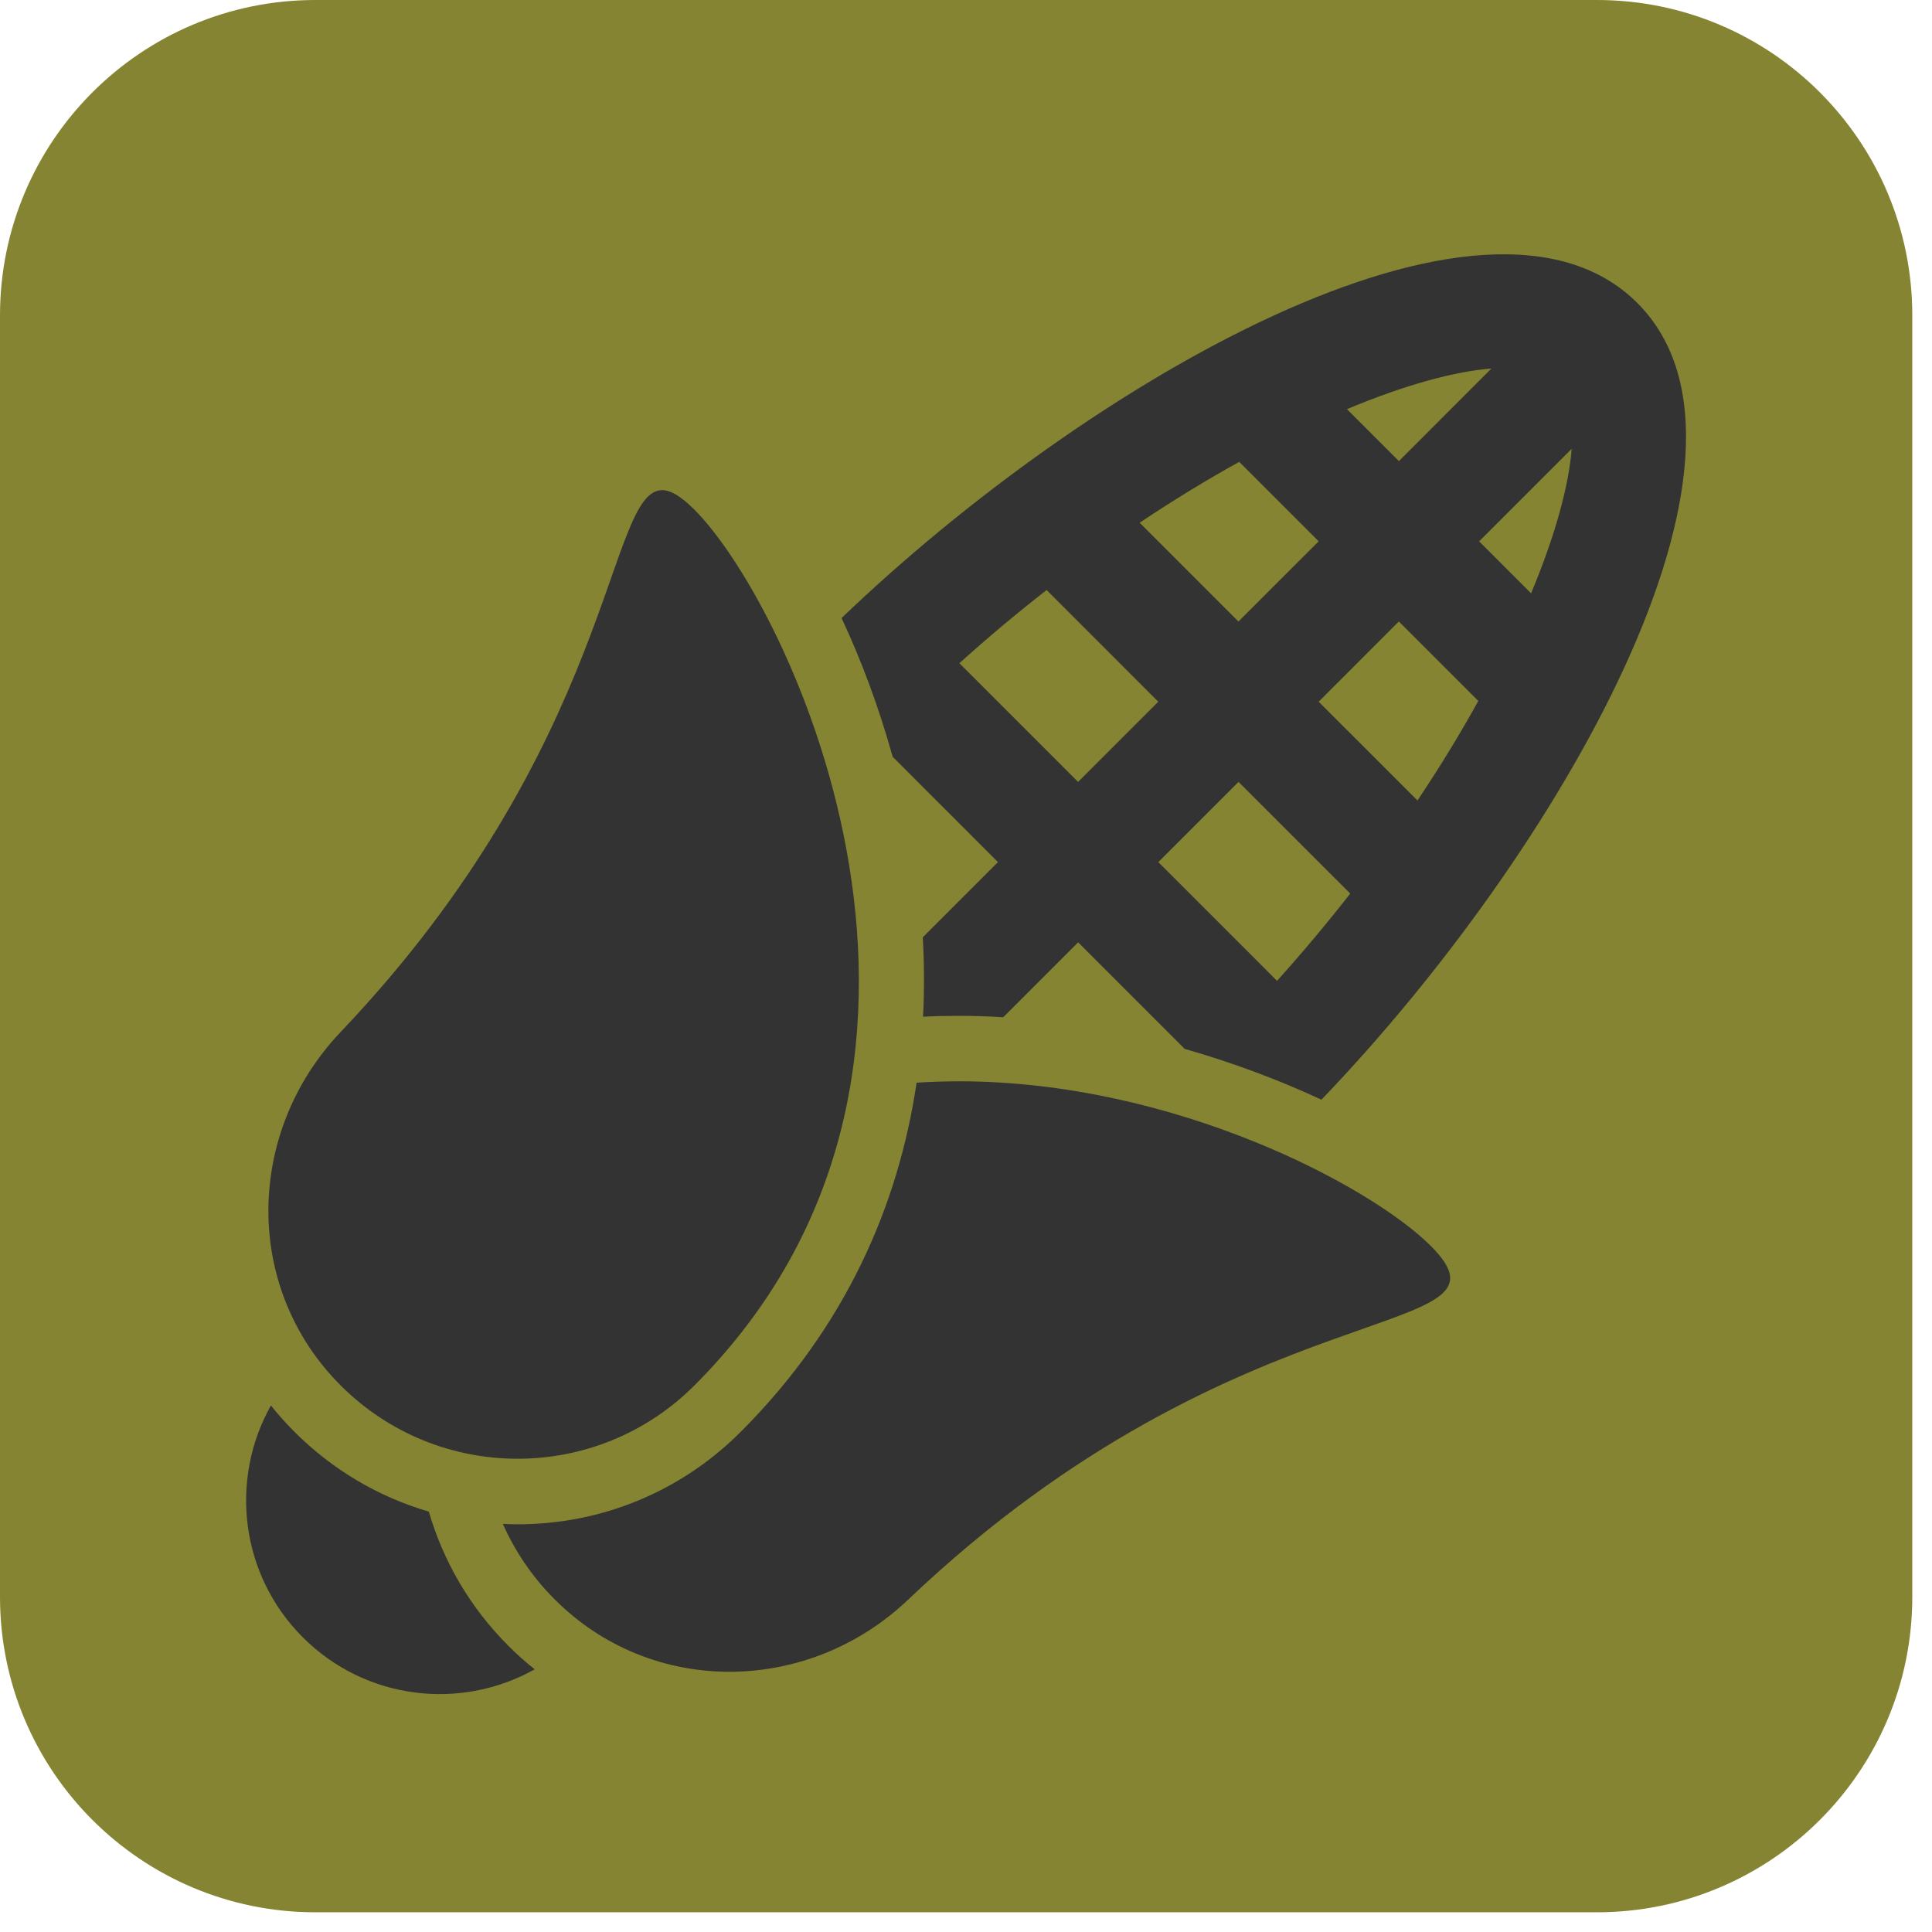
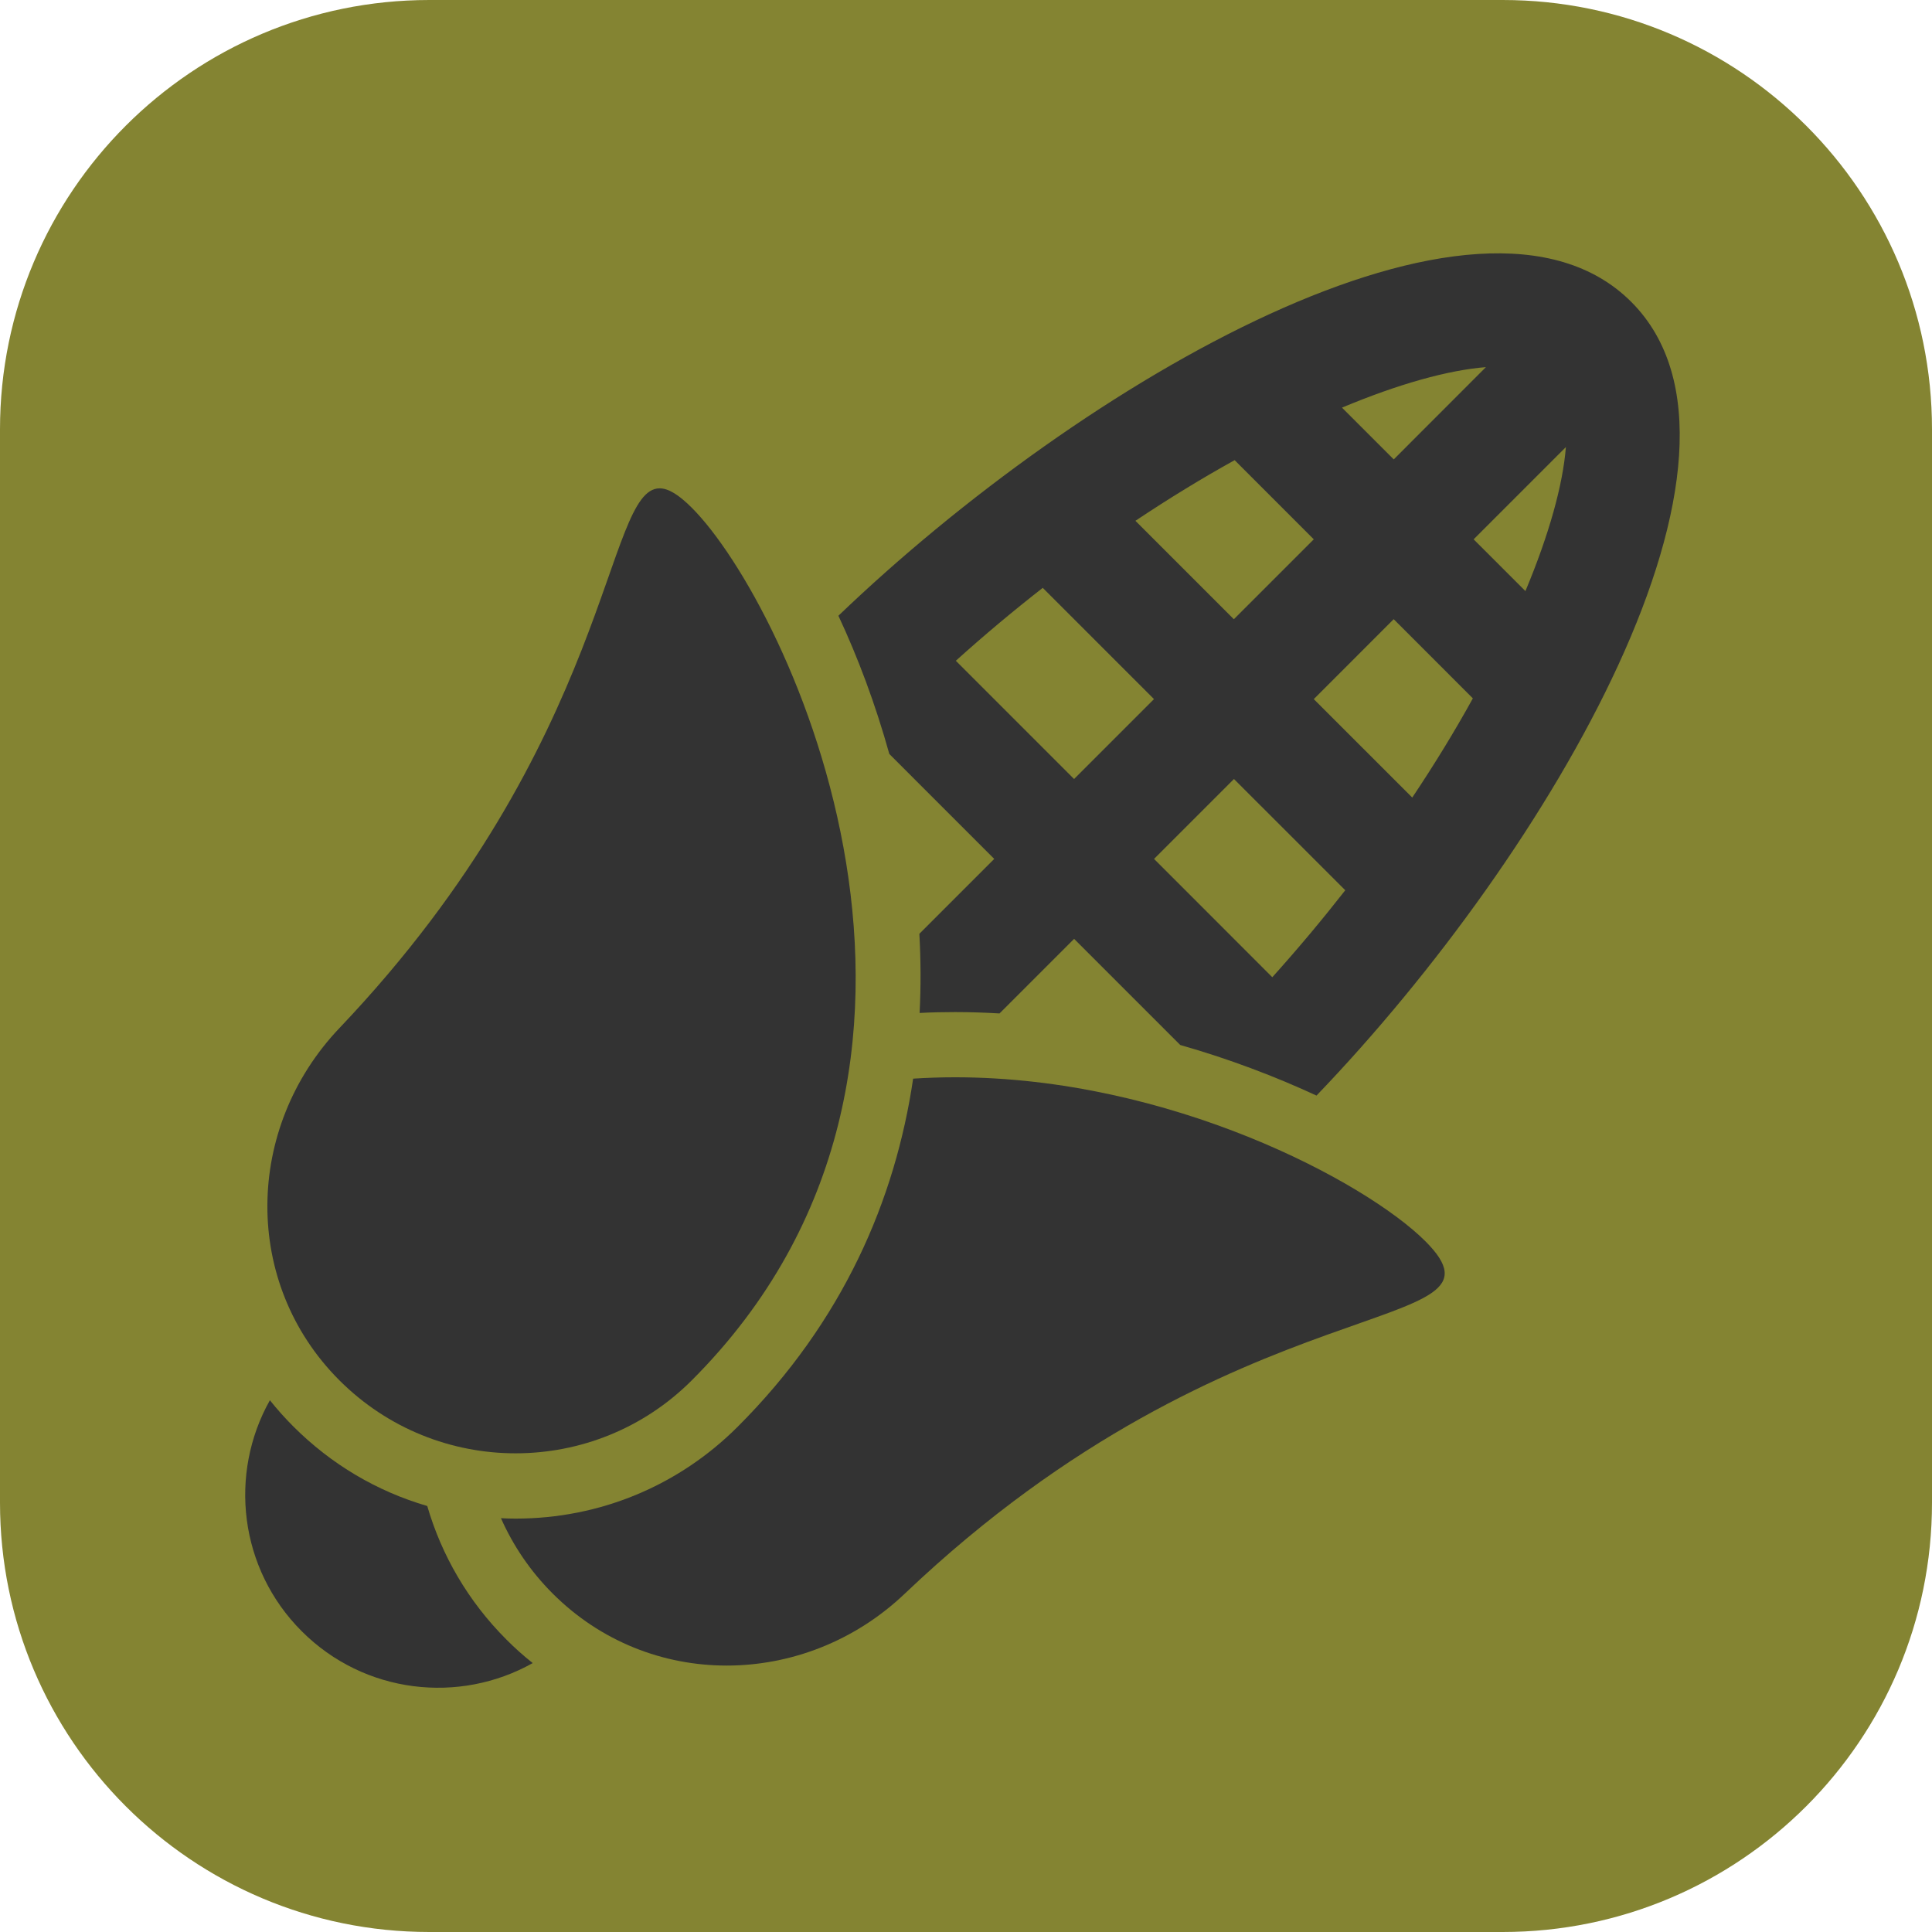
- <svg xmlns="http://www.w3.org/2000/svg" width="70%" height="70%" viewBox="0 0 98 98">
+ <svg xmlns="http://www.w3.org/2000/svg" width="100%" height="100%" viewBox="0 0 72 72">
  <g id="svg_49">
-     <rect fill="#848432" x="0" y="0" width="97" height="97" id="svg_50" rx="16" ry="16" />
-     <g fill="#333" id="svg_1">
-       <path id="svg_4" d="m21.753,76.676c-2.55,-0.744 -4.888,-2.118 -6.818,-4.049c-0.428,-0.428 -0.825,-0.873 -1.194,-1.334c-2.105,3.749 -1.567,8.575 1.621,11.762c3.187,3.187 8.016,3.725 11.76,1.62c-0.463,-0.365 -0.91,-0.764 -1.334,-1.192c-1.966,-1.963 -3.308,-4.311 -4.036,-6.807l0,0z" />
-       <path id="svg_5" d="m50.62,43.73l-3.811,3.813c0.073,1.329 0.081,2.676 0.013,4.03c0.597,-0.032 1.197,-0.045 1.803,-0.045c0.76,0 1.515,0.026 2.265,0.07l3.798,-3.798l5.404,5.405c2.514,0.715 4.855,1.61 6.937,2.576c11.937,-12.429 23.752,-32.684 16.024,-40.412c-7.718,-7.719 -27.936,4.057 -40.365,15.981c0.986,2.11 1.883,4.486 2.592,7.038l5.34,5.341l0,0l0,-0zm14.157,6.023l-6.021,-6.023l4.068,-4.068l5.667,5.664c-1.16,1.483 -2.395,2.962 -3.714,4.427zm7.124,-9.148l-5.013,-5.011l4.068,-4.07l4.03,4.031c-0.903,1.637 -1.936,3.331 -3.085,5.049l0,-0zm7.823,-17.842c-0.152,1.913 -0.849,4.435 -2.06,7.332l-2.636,-2.635l4.697,-4.697zm-4.071,-4.071l-4.694,4.697l-2.635,-2.635c2.893,-1.211 5.417,-1.91 7.328,-2.062l0,-0l0,0zm-12.794,4.735l4.03,4.031l-4.07,4.068l-5.011,-5.011c1.724,-1.151 3.415,-2.182 5.051,-3.088l0,0l-0,0zm-9.77,6.502l5.664,5.665l-4.068,4.068l-6.021,-6.021c1.463,-1.32 2.944,-2.557 4.425,-3.712z" />
-       <path id="svg_6" d="m48.625,54.849c-0.707,0 -1.419,0.024 -2.132,0.07c-0.911,6.17 -3.564,12.354 -8.921,17.711c-3.023,3.026 -7.043,4.689 -11.318,4.689c-0.251,0 -0.5,-0.006 -0.747,-0.021c0.616,1.39 1.492,2.694 2.632,3.833c2.461,2.462 5.651,3.669 8.86,3.669c3.252,0 6.524,-1.235 9.078,-3.669c16.971,-16.143 31.451,-12.983 26.495,-17.936c-3.035,-3.029 -13.002,-8.347 -23.947,-8.347l0,0l0,-0z" />
-       <path id="svg_7" d="m26.25,73.995c3.246,0 6.492,-1.237 8.969,-3.714c16.005,-16.005 4.954,-39.48 0,-44.433c-0.672,-0.67 -1.194,-0.985 -1.634,-0.985c-2.818,0 -2.348,12.806 -16.302,27.48c-4.828,5.077 -4.955,12.984 0,17.936c2.477,2.475 5.723,3.715 8.967,3.715l0,-0z" />
+     <rect ry="16" rx="16" id="svg_50" height="72" width="72" y="0" x="0" fill="#848432" />
+     <g id="svg_1" fill="#333">
+       <path d="m15.922,56.124c-1.867,-0.544 -3.578,-1.55 -4.99,-2.964c-0.313,-0.313 -0.604,-0.639 -0.874,-0.977c-1.541,2.744 -1.147,6.276 1.187,8.609c2.333,2.333 5.868,2.726 8.608,1.186c-0.339,-0.268 -0.666,-0.56 -0.977,-0.873c-1.439,-1.437 -2.422,-3.155 -2.954,-4.982l0,0z" id="svg_4" />
+       <path d="m37.052,32.009l-2.79,2.791c0.054,0.973 0.06,1.959 0.009,2.95c0.437,-0.023 0.876,-0.033 1.32,-0.033c0.556,0 1.109,0.019 1.658,0.051l2.78,-2.78l3.955,3.956c1.84,0.523 3.553,1.179 5.078,1.885c8.738,-9.097 17.385,-23.923 11.729,-29.58c-5.649,-5.65 -20.448,2.969 -29.546,11.698c0.722,1.544 1.378,3.284 1.897,5.151l3.909,3.91l0,0l0,-0zm10.363,4.409l-4.407,-4.409l2.978,-2.978l4.148,4.146c-0.849,1.085 -1.753,2.168 -2.718,3.24zm5.215,-6.696l-3.669,-3.668l2.978,-2.979l2.95,2.951c-0.661,1.199 -1.417,2.438 -2.258,3.696l0,-0zm5.726,-13.06c-0.111,1.401 -0.621,3.246 -1.508,5.366l-1.93,-1.929l3.438,-3.438zm-2.98,-2.98l-3.435,3.438l-1.929,-1.929c2.118,-0.887 3.965,-1.398 5.364,-1.509l0,-0l0,0zm-9.365,3.466l2.95,2.951l-2.979,2.978l-3.668,-3.668c1.262,-0.842 2.5,-1.597 3.697,-2.26l0,0l-0,0zm-7.151,4.759l4.146,4.147l-2.978,2.978l-4.407,-4.407c1.071,-0.966 2.155,-1.871 3.239,-2.717z" id="svg_5" />
+       <path d="m35.591,40.147c-0.517,0 -1.038,0.018 -1.561,0.051c-0.667,4.516 -2.608,9.043 -6.53,12.964c-2.212,2.215 -5.155,3.432 -8.284,3.432c-0.183,0 -0.366,-0.005 -0.547,-0.015c0.451,1.017 1.092,1.972 1.926,2.806c1.801,1.802 4.136,2.686 6.486,2.686c2.381,0 4.775,-0.904 6.644,-2.686c12.422,-11.816 23.02,-9.503 19.393,-13.129c-2.222,-2.217 -9.517,-6.109 -17.528,-6.109l0,0l0,-0z" id="svg_6" />
+       <path d="m19.214,54.161c2.376,0 4.752,-0.905 6.565,-2.718c11.715,-11.715 3.626,-28.897 0,-32.523c-0.492,-0.491 -0.874,-0.721 -1.196,-0.721c-2.063,0 -1.718,9.373 -11.933,20.114c-3.534,3.716 -3.627,9.504 0,13.129c1.813,1.812 4.189,2.719 6.564,2.719l0,-0z" id="svg_7" />
    </g>
  </g>
</svg>
